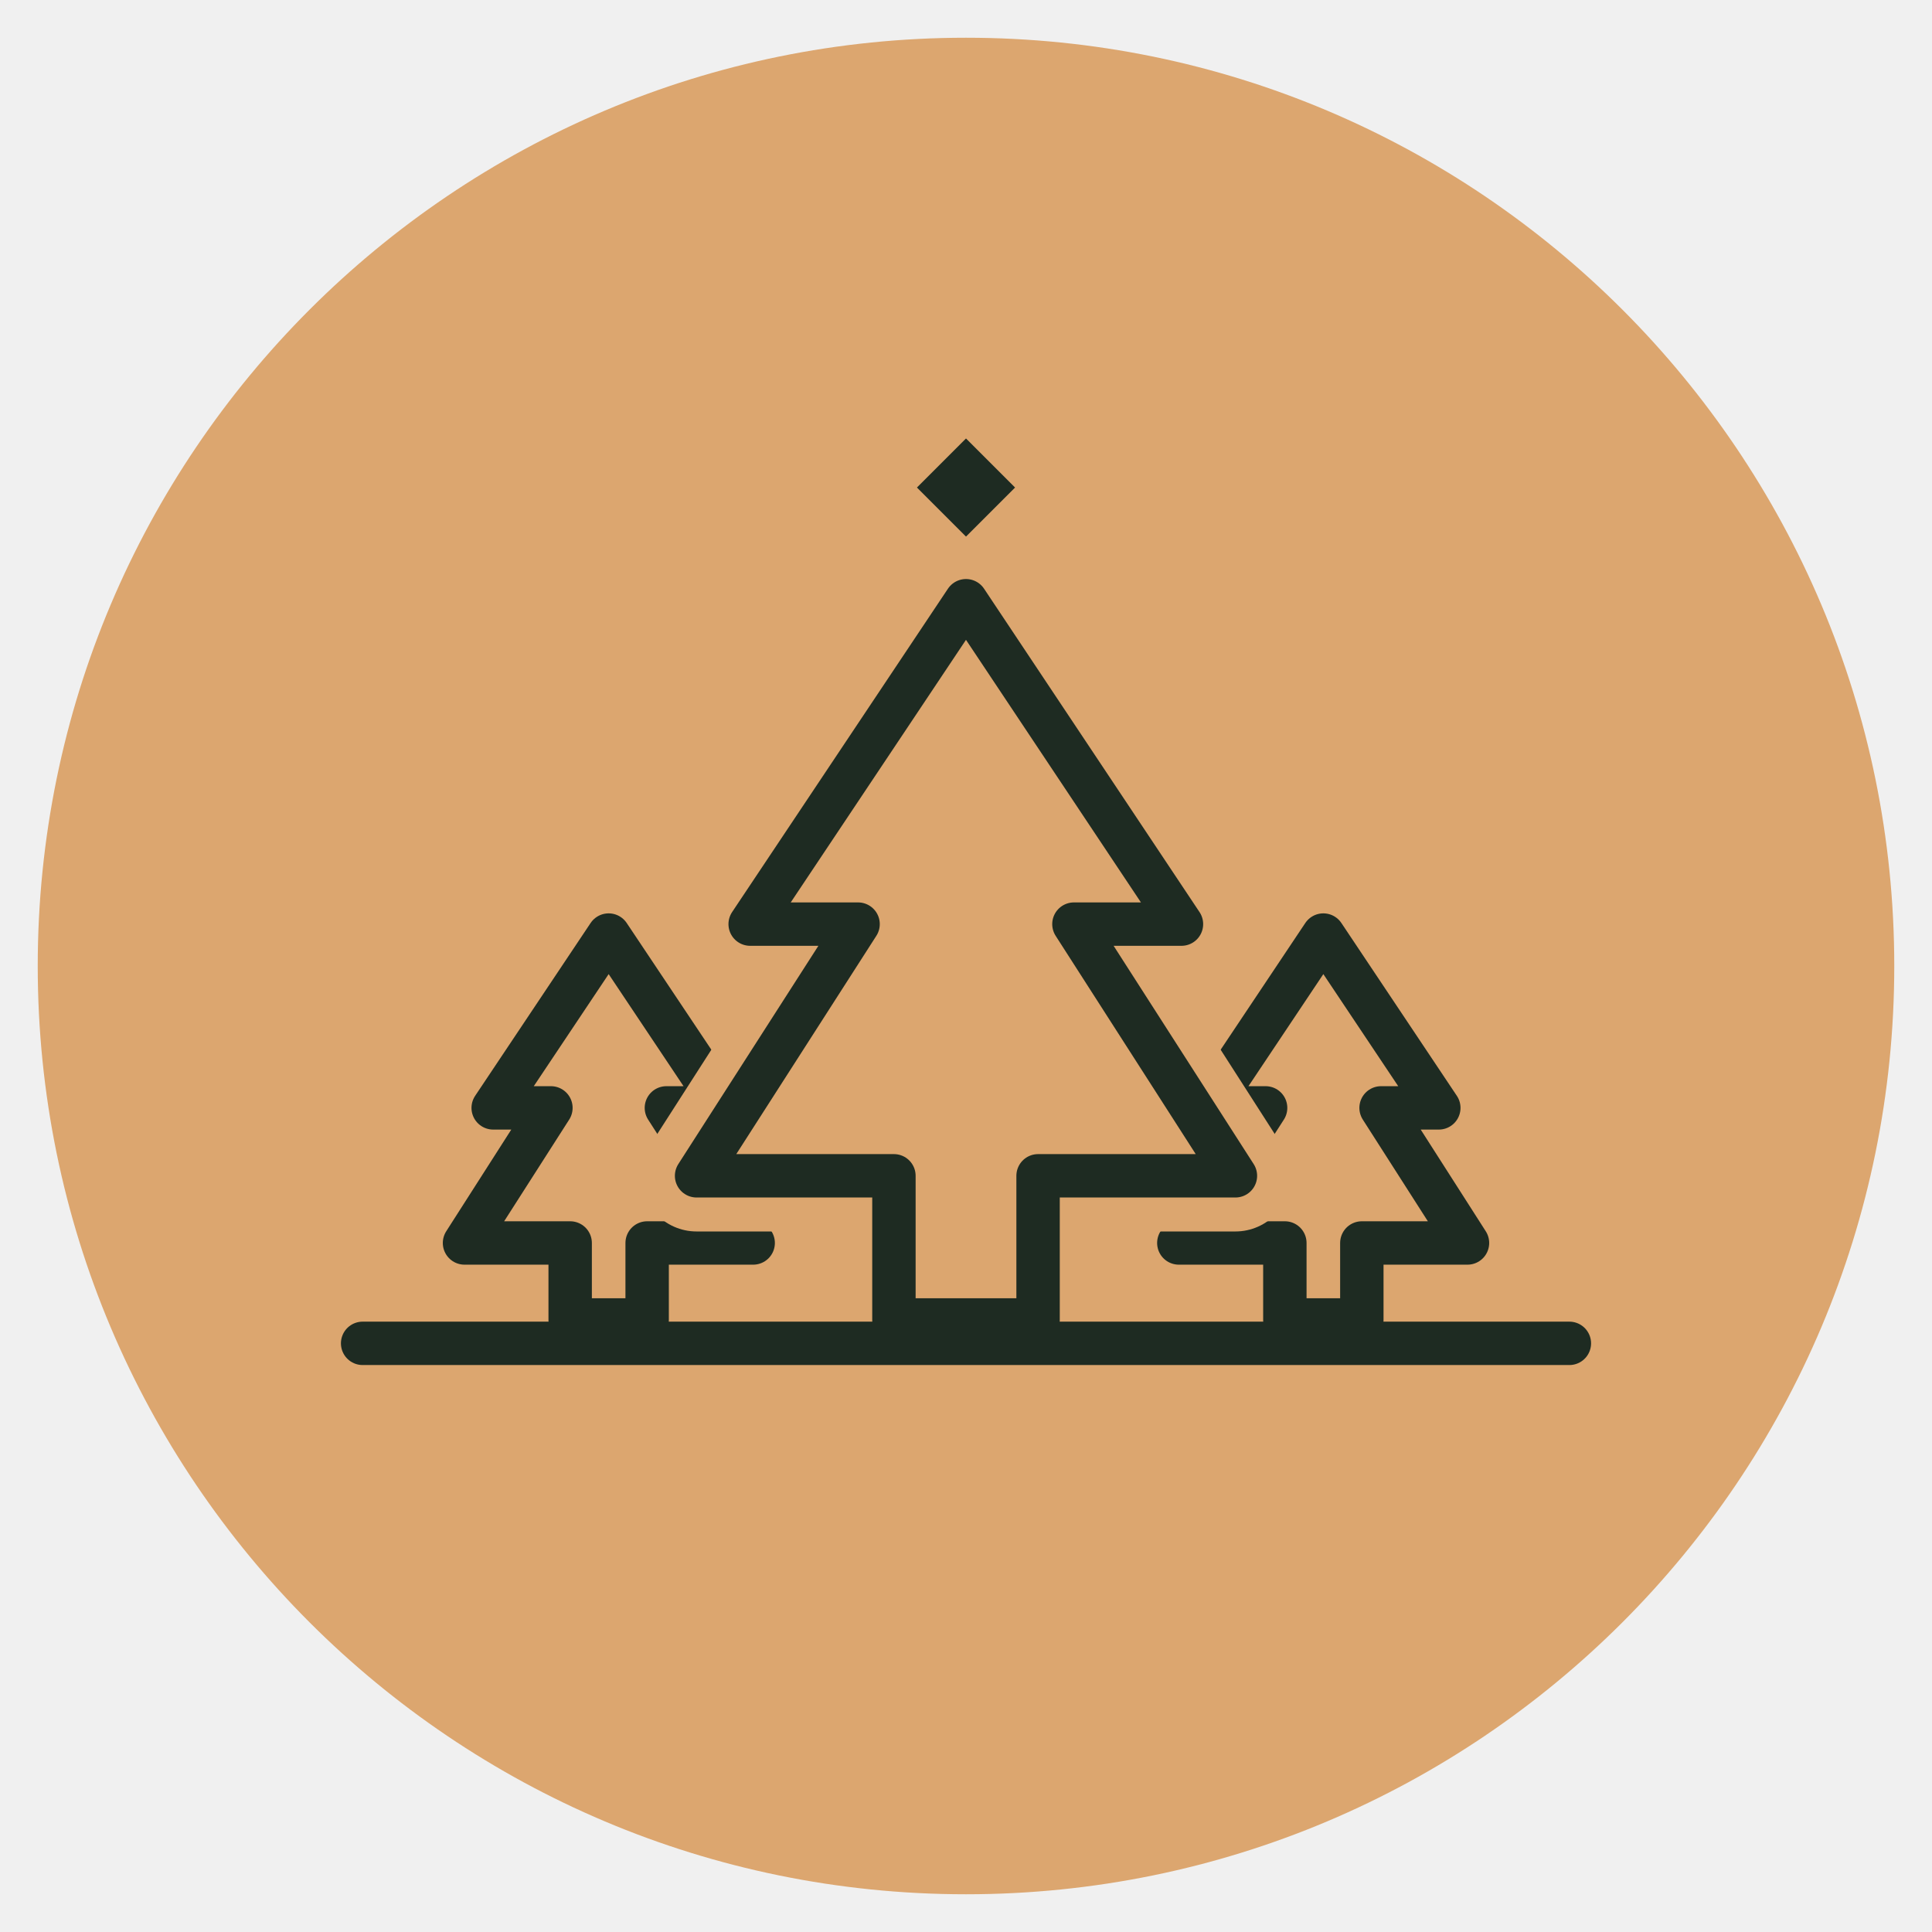
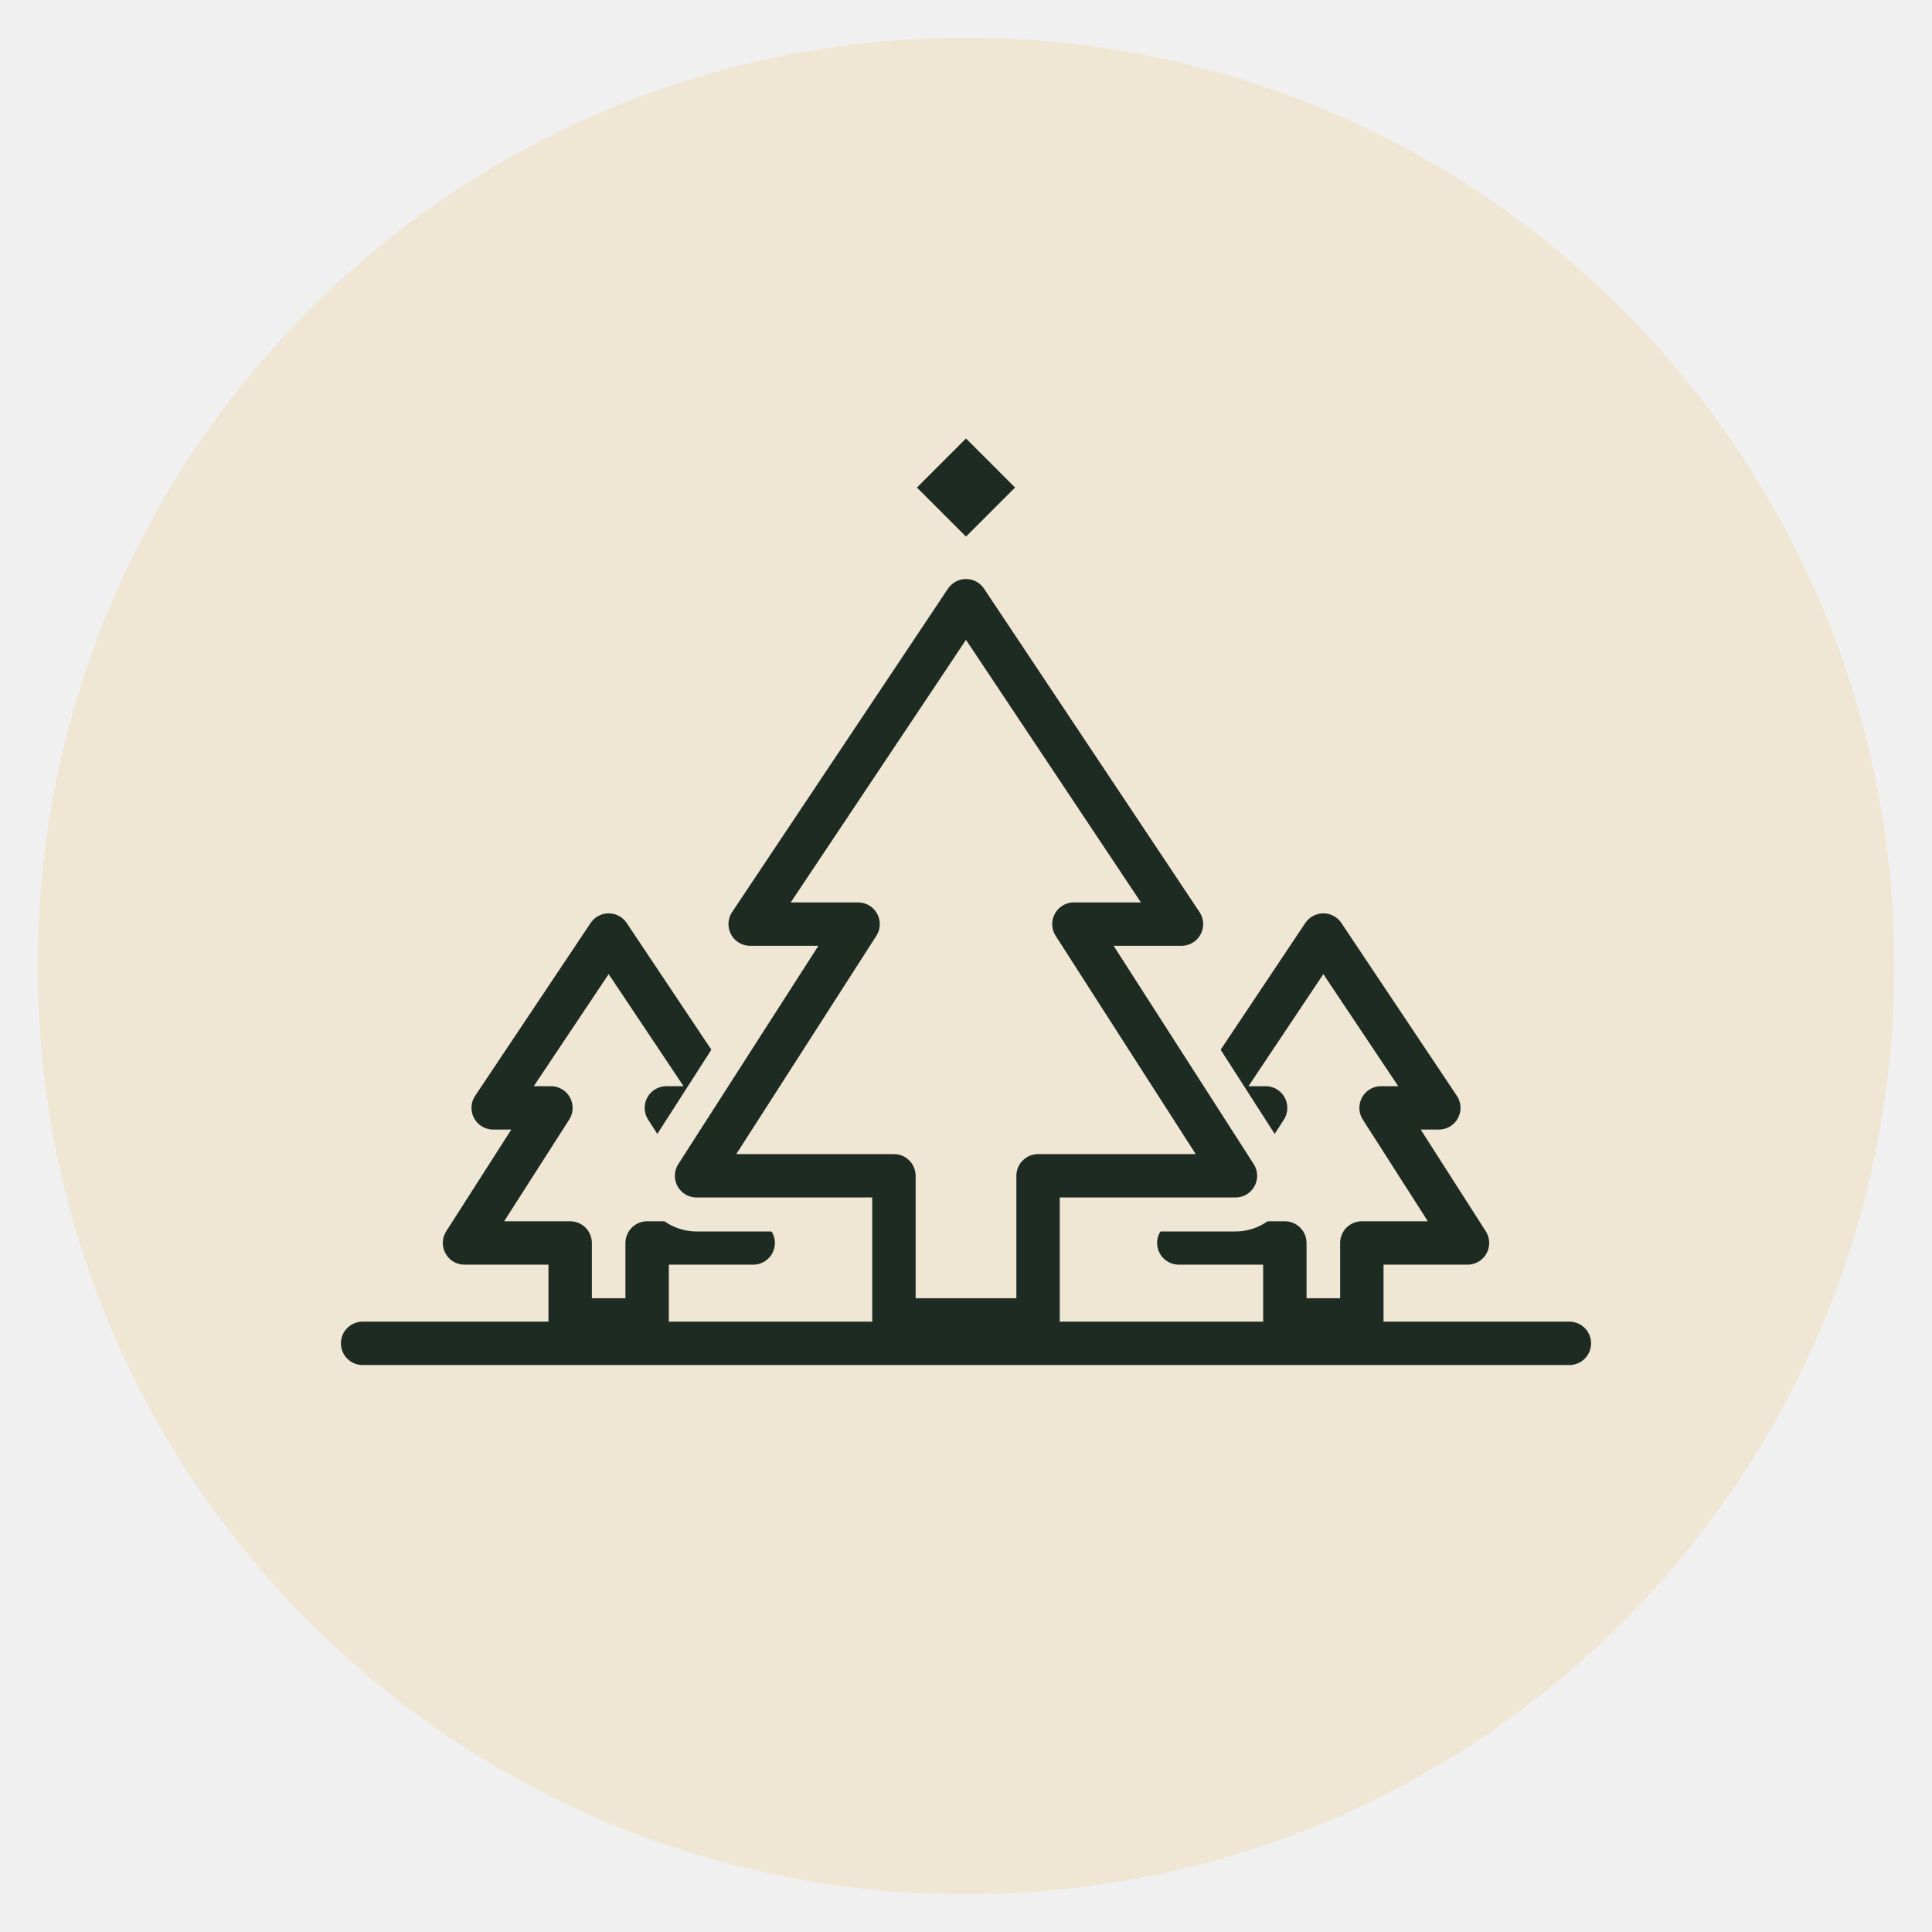
<svg xmlns="http://www.w3.org/2000/svg" viewBox="0 0 512 512" role="img" aria-label="disc">
  <defs>
    <mask id="tuck">
      <rect x="0" y="0" width="512" height="512" fill="white" />
      <path d="M256.0 159.2 L198.8 244.9 L227.4 244.9 L184.6 311.6 L236.9 311.6 L236.9 349.8 L275.1 349.8 L275.1 311.6 L327.4 311.6 L284.6 244.9 L313.1 244.9 Z" fill="none" stroke="black" stroke-width="29.5" stroke-linejoin="round" stroke-linecap="round" />
    </mask>
  </defs>
-   <circle cx="256" cy="256" r="246" fill="#DCA66F" />
+   <circle cx="256" cy="256" r="246" fill="#EFE6D4" />
  <path stroke="#1E2B22" stroke-width="11.5" stroke-linecap="round" fill="none" d="M96.1 356 H415.9" />
  <g fill="none" stroke="#1E2B22" stroke-width="11.5" stroke-linejoin="round" stroke-linecap="round" mask="url(#tuck)">
    <path d="M161.3 247.8 L130.7 293.6 L146.0 293.6 L123.1 329.4 L151.1 329.4 L151.1 349.8 L171.5 349.8 L171.5 329.4 L199.6 329.4 L176.6 293.6 L191.9 293.6 Z" />
    <path d="M350.7 247.8 L320.1 293.6 L335.4 293.6 L312.4 329.4 L340.5 329.4 L340.5 349.8 L360.9 349.8 L360.9 329.4 L388.9 329.4 L366.0 293.6 L381.3 293.6 Z" />
  </g>
  <path d="M256.0 159.2 L198.8 244.9 L227.4 244.9 L184.6 311.6 L236.9 311.6 L236.9 349.8 L275.1 349.8 L275.1 311.6 L327.4 311.6 L284.6 244.9 L313.1 244.9 Z" fill="none" stroke="#1E2B22" stroke-width="11.5" stroke-linejoin="round" stroke-linecap="round" />
  <path d="M256 116.2 L269.0 129.2 L256 142.2 L243.0 129.2 Z" fill="#1E2B22" />
</svg>
